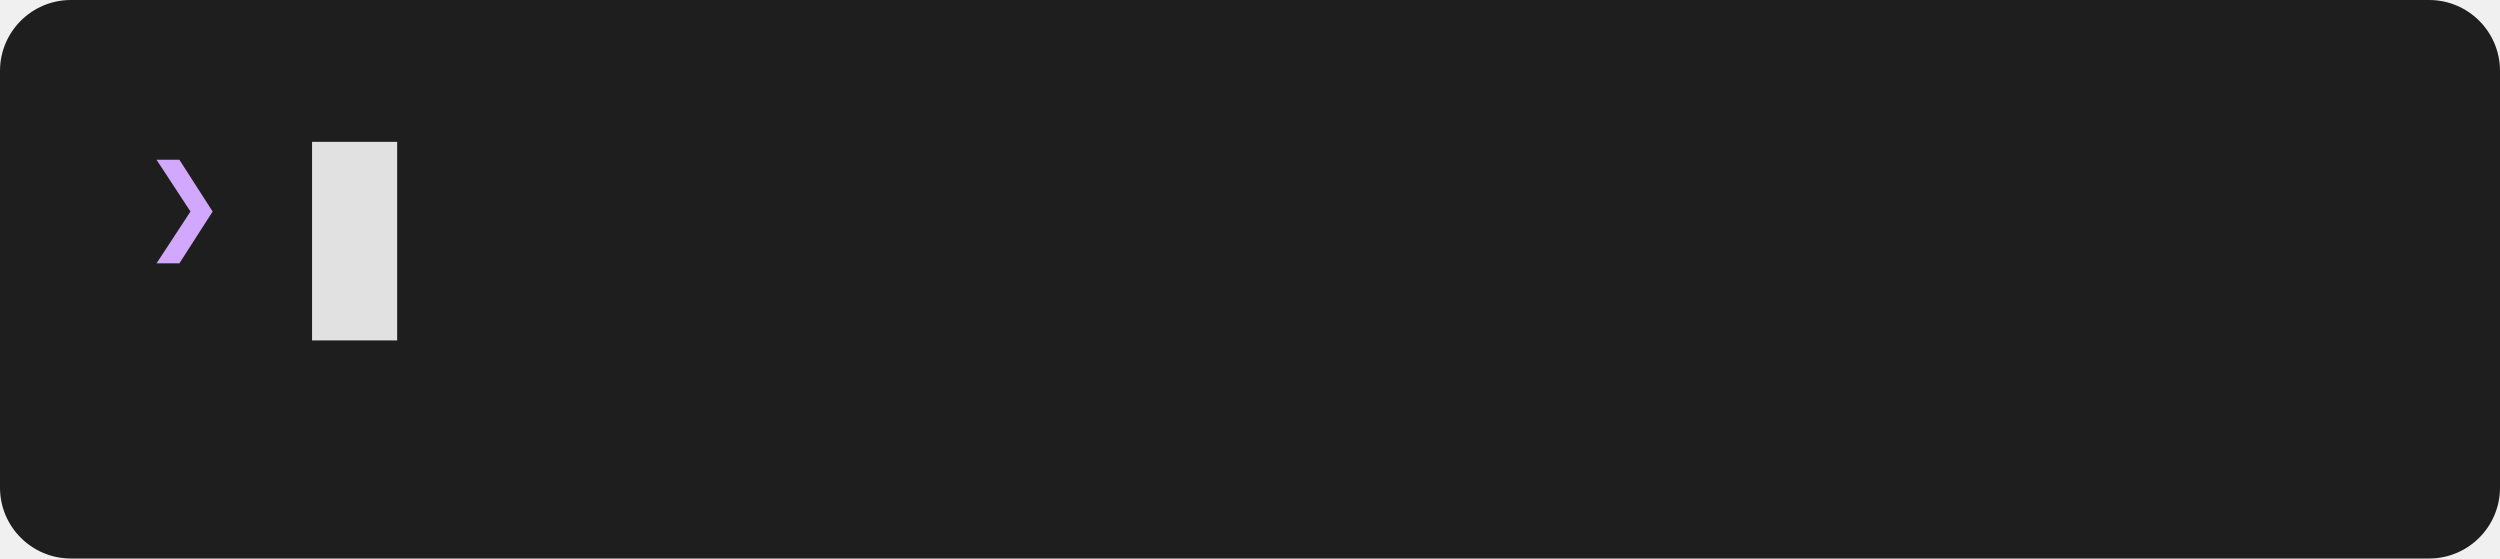
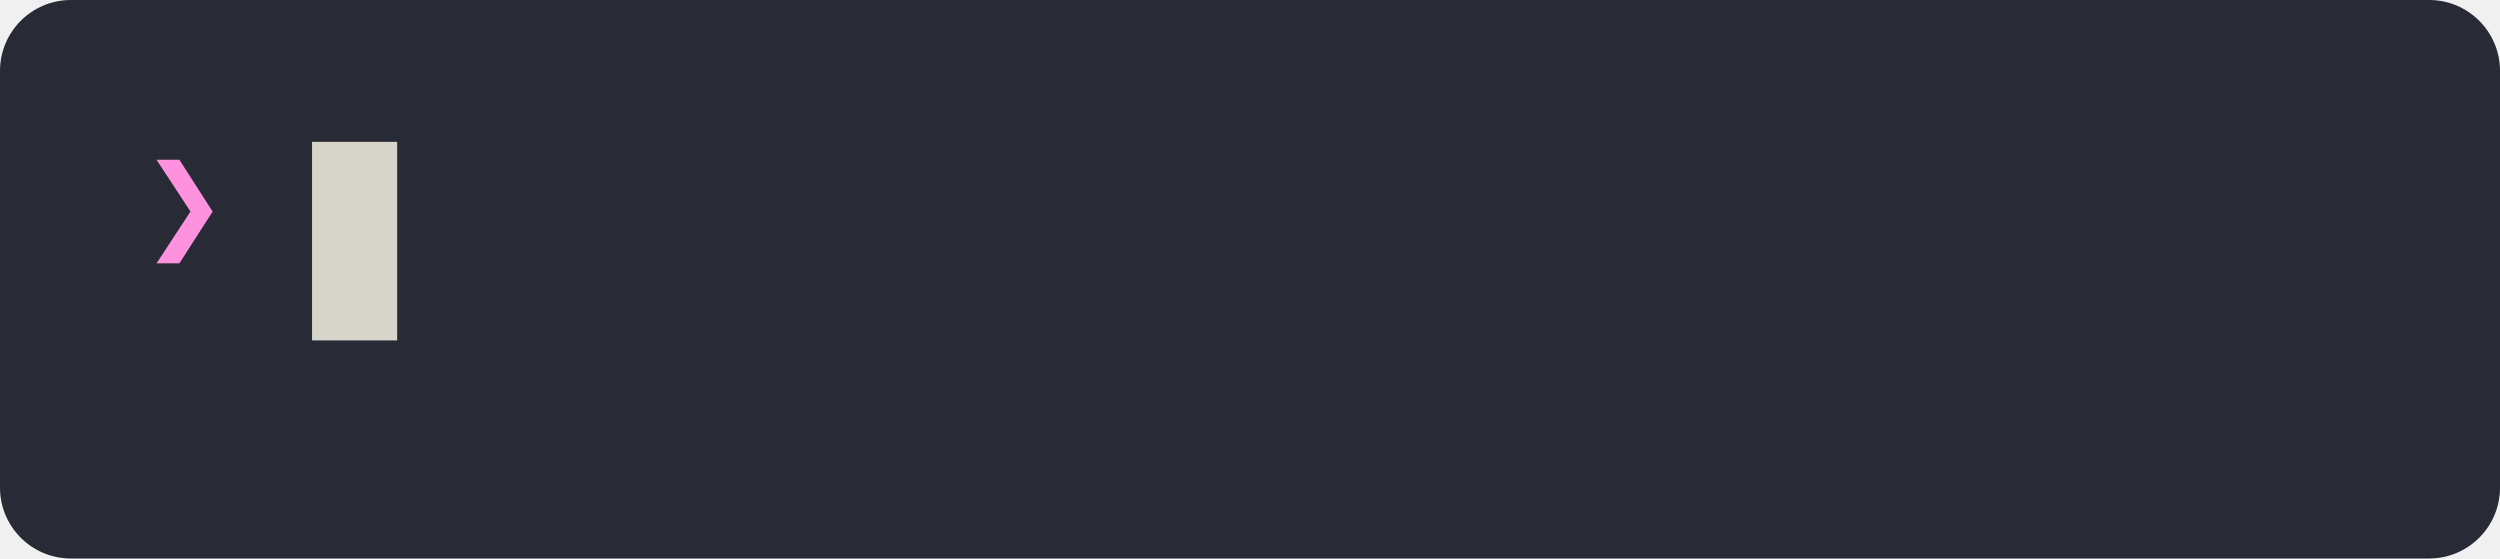
<svg xmlns="http://www.w3.org/2000/svg" xmlns:xlink="http://www.w3.org/1999/xlink" width="282" height="63" viewBox="0 0 282 63">
  <defs>
    <symbol id="1">
      <text x="16" y="17.3" class="c">❯</text>
    </symbol>
    <symbol id="2">
      <text x="16" y="17.3" class="c">❯</text>
      <text x="25.6" y="17.3" class="d"> C</text>
    </symbol>
    <symbol id="3">
      <text x="16" y="17.3" class="c">❯</text>
      <text x="25.6" y="17.3" class="d"> Cu</text>
    </symbol>
    <symbol id="4">
      <text x="16" y="17.3" class="c">❯</text>
      <text x="25.6" y="17.3" class="d"> Cur</text>
    </symbol>
    <symbol id="5">
      <text x="16" y="17.3" class="c">❯</text>
      <text x="25.6" y="17.3" class="d"> Curs</text>
    </symbol>
    <symbol id="6">
      <text x="16" y="17.3" class="c">❯</text>
      <text x="25.6" y="17.3" class="d"> Curso</text>
    </symbol>
    <symbol id="7">
      <text x="16" y="17.3" class="c">❯</text>
      <text x="25.6" y="17.3" class="d"> Cursor</text>
    </symbol>
    <symbol id="8">
      <text x="16" y="17.3" class="c">❯</text>
      <text x="25.6" y="17.3" class="d"> Cursor s</text>
    </symbol>
    <symbol id="9">
      <text x="16" y="17.3" class="c">❯</text>
      <text x="25.6" y="17.3" class="d"> Cursor sh</text>
    </symbol>
    <symbol id="10">
      <text x="16" y="17.3" class="c">❯</text>
      <text x="25.6" y="17.3" class="d"> Cursor sho</text>
    </symbol>
    <symbol id="11">
      <text x="16" y="17.3" class="c">❯</text>
      <text x="25.6" y="17.3" class="d"> Cursor shou</text>
    </symbol>
    <symbol id="12">
      <text x="16" y="17.3" class="c">❯</text>
      <text x="25.6" y="17.3" class="d"> Cursor shoul</text>
    </symbol>
    <symbol id="13">
      <text x="16" y="17.3" class="c">❯</text>
      <text x="25.6" y="17.3" class="d"> Cursor should</text>
    </symbol>
    <symbol id="14">
      <text x="16" y="17.3" class="c">❯</text>
      <text x="25.6" y="17.3" class="d"> Cursor should n</text>
    </symbol>
    <symbol id="15">
      <text x="16" y="17.3" class="c">❯</text>
      <text x="25.6" y="17.3" class="d"> Cursor should no</text>
    </symbol>
    <symbol id="16">
      <text x="16" y="17.3" class="c">❯</text>
      <text x="25.6" y="17.3" class="d"> Cursor should not</text>
    </symbol>
    <symbol id="17">
      <text x="16" y="17.3" class="c">❯</text>
      <text x="25.6" y="17.3" class="d"> Cursor should not b</text>
    </symbol>
    <symbol id="18">
      <text x="16" y="17.3" class="c">❯</text>
      <text x="25.6" y="17.3" class="d"> Cursor should not bl</text>
    </symbol>
    <symbol id="19">
      <text x="16" y="17.3" class="c">❯</text>
      <text x="25.6" y="17.3" class="d"> Cursor should not bli</text>
    </symbol>
    <symbol id="20">
      <text x="16" y="17.3" class="c">❯</text>
      <text x="25.6" y="17.3" class="d"> Cursor should not blin</text>
    </symbol>
    <symbol id="21">
      <text x="16" y="17.3" class="c">❯</text>
      <text x="25.6" y="17.3" class="d"> Cursor should not blink</text>
    </symbol>
  </defs>
-   <style>@keyframes f{0.15%{transform:translateX(0px)}1.16%{transform:translateX(-282px)}2.12%{transform:translateX(-564px)}3.08%{transform:translateX(-846px)}4.05%{transform:translateX(-1128px)}5.07%{transform:translateX(-1410px)}6.03%{transform:translateX(-1692px)}7.00%{transform:translateX(-1974px)}8.02%{transform:translateX(-2256px)}9.00%{transform:translateX(-2538px)}9.98%{transform:translateX(-2820px)}10.97%{transform:translateX(-3102px)}11.93%{transform:translateX(-3384px)}12.91%{transform:translateX(-3666px)}13.88%{transform:translateX(-3948px)}14.90%{transform:translateX(-4230px)}15.88%{transform:translateX(-4512px)}16.90%{transform:translateX(-4794px)}17.86%{transform:translateX(-5076px)}18.85%{transform:translateX(-5358px)}19.81%{transform:translateX(-5640px)}20.79%{transform:translateX(-5922px)}21.80%{transform:translateX(-6204px)}22.76%{transform:translateX(-6486px)}22.78%{transform:translateX(-6768px)}}.a{fill:#1e1e1e}.c{fill:#d2a8ff;stroke:#d2a8ff}.d{fill:#c9d1d9;stroke:#c9d1d9}path[fill="none"]{fill:none}path[shape-rendering="crispEdges"]{stroke:none}text{font-family:'SF Mono',Monaco,Consolas,Menlo,monospace;font-size:16px;dominant-baseline:text-before-edge;white-space:pre}text[class]{stroke:none}.bold{font-weight:700}.italic{font-style:italic}.uline{text-decoration:underline}.strike{text-decoration:line-through}.dim{opacity:0.5}@keyframes blink{0%,50%{opacity:1}50.01%,100%{opacity:0}}.cursor{animation:blink 1s step-end infinite;mix-blend-mode:difference}.cursor-active{opacity:1;mix-blend-mode:difference}</style>
+   <style>@keyframes f{0.17%{transform:translateX(0px)}1.16%{transform:translateX(-282px)}2.14%{transform:translateX(-564px)}3.08%{transform:translateX(-846px)}4.08%{transform:translateX(-1128px)}5.08%{transform:translateX(-1410px)}6.07%{transform:translateX(-1692px)}7.05%{transform:translateX(-1974px)}8.05%{transform:translateX(-2256px)}9.05%{transform:translateX(-2538px)}10.03%{transform:translateX(-2820px)}11.02%{transform:translateX(-3102px)}12.00%{transform:translateX(-3384px)}13.00%{transform:translateX(-3666px)}13.98%{transform:translateX(-3948px)}14.98%{transform:translateX(-4230px)}15.97%{transform:translateX(-4512px)}16.93%{transform:translateX(-4794px)}17.91%{transform:translateX(-5076px)}18.89%{transform:translateX(-5358px)}19.90%{transform:translateX(-5640px)}20.90%{transform:translateX(-5922px)}21.88%{transform:translateX(-6204px)}22.88%{transform:translateX(-6486px)}22.90%{transform:translateX(-6768px)}}.a{fill:#282a36}.c{fill:#ff92df;stroke:#ff92df}.d{fill:#f8f8f2;stroke:#f8f8f2}path[fill="none"]{fill:none}path[shape-rendering="crispEdges"]{stroke:none}text{font-family:'SF Mono',Monaco,Consolas,Menlo,monospace;font-size:16px;dominant-baseline:text-before-edge;white-space:pre}text[class]{stroke:none}.bold{font-weight:700}.italic{font-style:italic}.uline{text-decoration:underline}.strike{text-decoration:line-through}.dim{opacity:0.5}.cursor,.cursor-active{mix-blend-mode:difference}</style>
  <g transform="translate(0,0)">
-     <rect width="282" height="63" rx="8" fill="#1e1e1e" />
+     <rect width="282" height="63" rx="8" fill="#282a36" />
    <clipPath id="content-clip">
      <path d="M0 0h282v63H0z" />
    </clipPath>
    <g clip-path="url(#content-clip)">
-       <g style="animation:f 5.189s steps(1,end) infinite">
+       <g style="animation:f 5.192s steps(1,end) infinite">
        <g transform="translate(0,0)">
          <use xlink:href="#1" />
          <path d="M35.2 16h9.6v22.4H35.2z" fill="#fff" class="cursor" />
        </g>
        <g transform="translate(282,0)">
          <use xlink:href="#2" />
          <path d="M44.8 16h9.6v22.4H44.8z" fill="#fff" class="cursor-active" />
        </g>
        <g transform="translate(564,0)">
          <use xlink:href="#3" />
          <path d="M54.4 16h9.6v22.4H54.4z" fill="#fff" class="cursor-active" />
        </g>
        <g transform="translate(846,0)">
          <use xlink:href="#4" />
          <path d="M64 16h9.6v22.4H64z" fill="#fff" class="cursor-active" />
        </g>
        <g transform="translate(1128,0)">
          <use xlink:href="#5" />
          <path d="M73.6 16h9.6v22.4H73.6z" fill="#fff" class="cursor-active" />
        </g>
        <g transform="translate(1410,0)">
          <use xlink:href="#6" />
          <path d="M83.2 16h9.6v22.4H83.2z" fill="#fff" class="cursor-active" />
        </g>
        <g transform="translate(1692,0)">
          <use xlink:href="#7" />
          <path d="M92.8 16h9.6v22.4H92.8z" fill="#fff" class="cursor-active" />
        </g>
        <g transform="translate(1974,0)">
          <use xlink:href="#7" />
          <path d="M102.4 16h9.6v22.4H102.4z" fill="#fff" class="cursor-active" />
        </g>
        <g transform="translate(2256,0)">
          <use xlink:href="#8" />
          <path d="M112 16h9.6v22.4H112z" fill="#fff" class="cursor-active" />
        </g>
        <g transform="translate(2538,0)">
          <use xlink:href="#9" />
          <path d="M121.6 16h9.6v22.4H121.6z" fill="#fff" class="cursor-active" />
        </g>
        <g transform="translate(2820,0)">
          <use xlink:href="#10" />
          <path d="M131.2 16h9.6v22.4H131.2z" fill="#fff" class="cursor-active" />
        </g>
        <g transform="translate(3102,0)">
          <use xlink:href="#11" />
          <path d="M140.8 16h9.6v22.4H140.8z" fill="#fff" class="cursor-active" />
        </g>
        <g transform="translate(3384,0)">
          <use xlink:href="#12" />
          <path d="M150.4 16h9.6v22.4H150.4z" fill="#fff" class="cursor-active" />
        </g>
        <g transform="translate(3666,0)">
          <use xlink:href="#13" />
          <path d="M160 16h9.6v22.4H160z" fill="#fff" class="cursor-active" />
        </g>
        <g transform="translate(3948,0)">
          <use xlink:href="#13" />
          <path d="M169.6 16h9.6v22.4H169.6z" fill="#fff" class="cursor-active" />
        </g>
        <g transform="translate(4230,0)">
          <use xlink:href="#14" />
          <path d="M179.2 16h9.6v22.4H179.2z" fill="#fff" class="cursor-active" />
        </g>
        <g transform="translate(4512,0)">
          <use xlink:href="#15" />
          <path d="M188.8 16h9.6v22.4H188.8z" fill="#fff" class="cursor-active" />
        </g>
        <g transform="translate(4794,0)">
          <use xlink:href="#16" />
          <path d="M198.4 16h9.6v22.4H198.4z" fill="#fff" class="cursor-active" />
        </g>
        <g transform="translate(5076,0)">
          <use xlink:href="#16" />
          <path d="M208 16h9.6v22.4H208z" fill="#fff" class="cursor-active" />
        </g>
        <g transform="translate(5358,0)">
          <use xlink:href="#17" />
          <path d="M217.6 16h9.6v22.4H217.6z" fill="#fff" class="cursor-active" />
        </g>
        <g transform="translate(5640,0)">
          <use xlink:href="#18" />
          <path d="M227.2 16h9.6v22.4H227.2z" fill="#fff" class="cursor-active" />
        </g>
        <g transform="translate(5922,0)">
          <use xlink:href="#19" />
          <path d="M236.8 16h9.6v22.4H236.8z" fill="#fff" class="cursor-active" />
        </g>
        <g transform="translate(6204,0)">
          <use xlink:href="#20" />
          <path d="M246.4 16h9.6v22.4H246.4z" fill="#fff" class="cursor-active" />
        </g>
        <g transform="translate(6486,0)">
          <use xlink:href="#21" />
          <path d="M256 16h9.6v22.4H256z" fill="#fff" class="cursor-active" />
        </g>
        <g transform="translate(6768,0)">
          <use xlink:href="#21" />
          <path d="M256 16h9.6v22.4H256z" fill="#fff" class="cursor" />
        </g>
      </g>
    </g>
  </g>
</svg>
